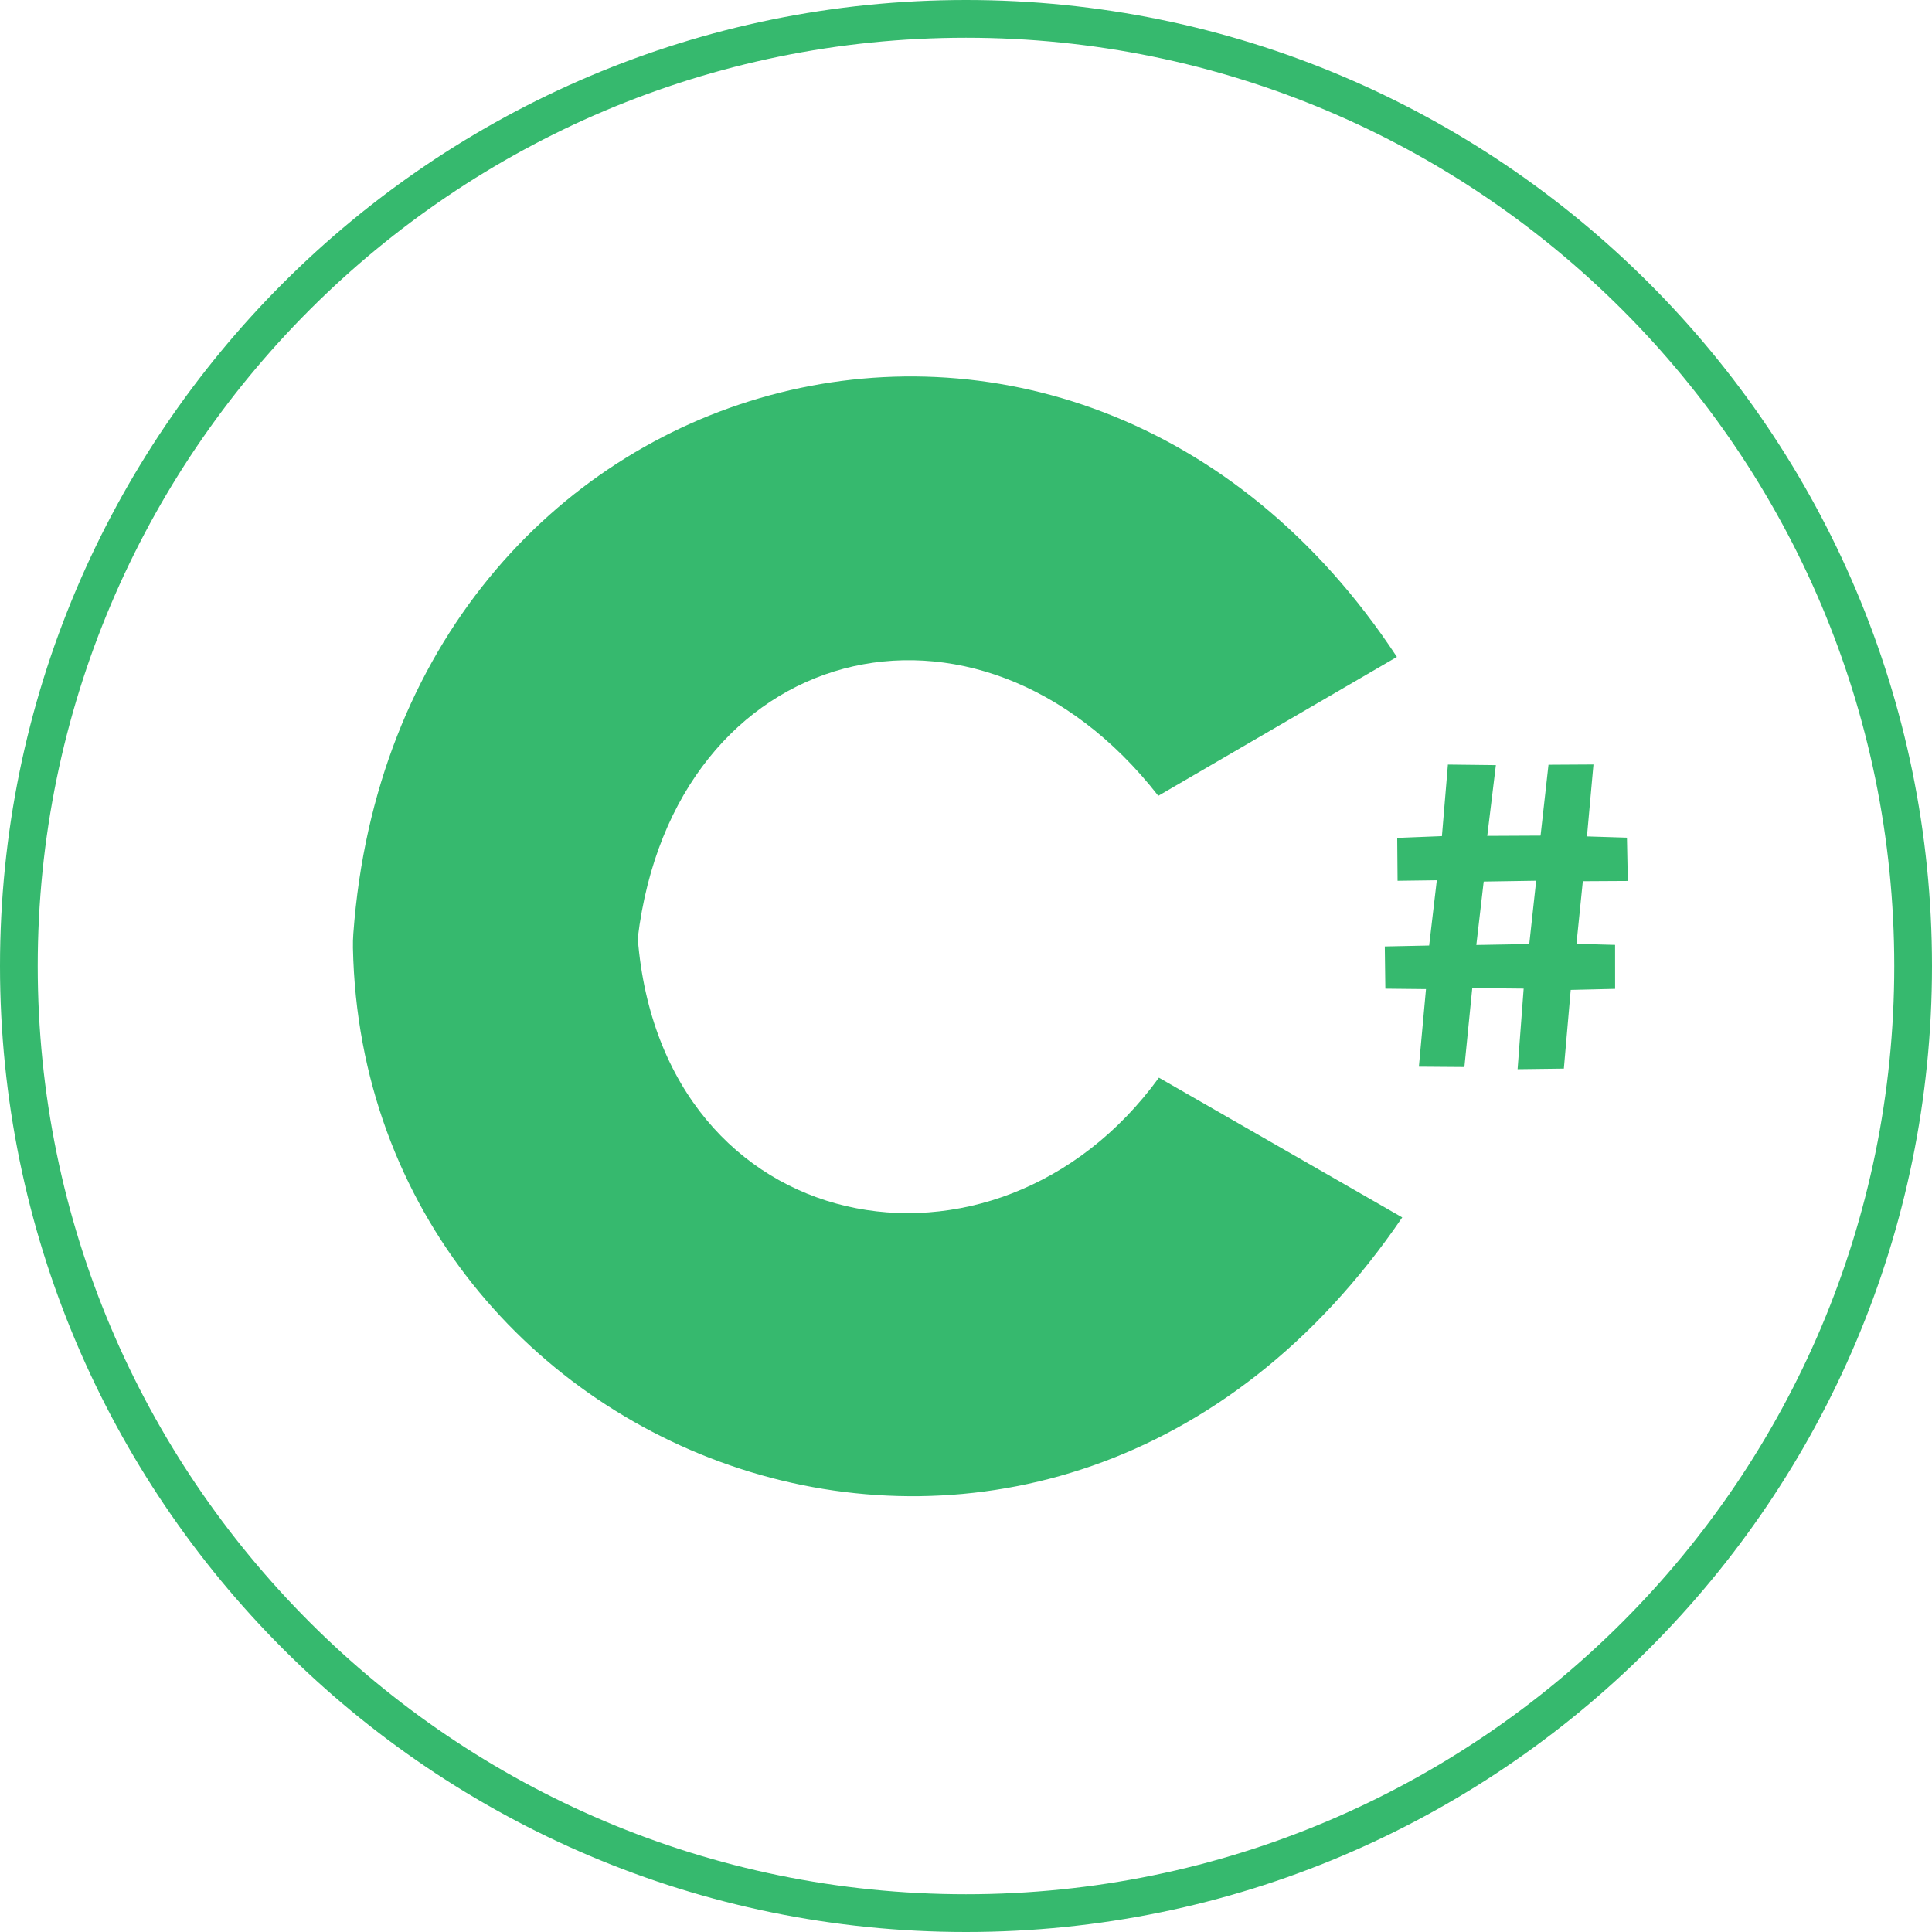
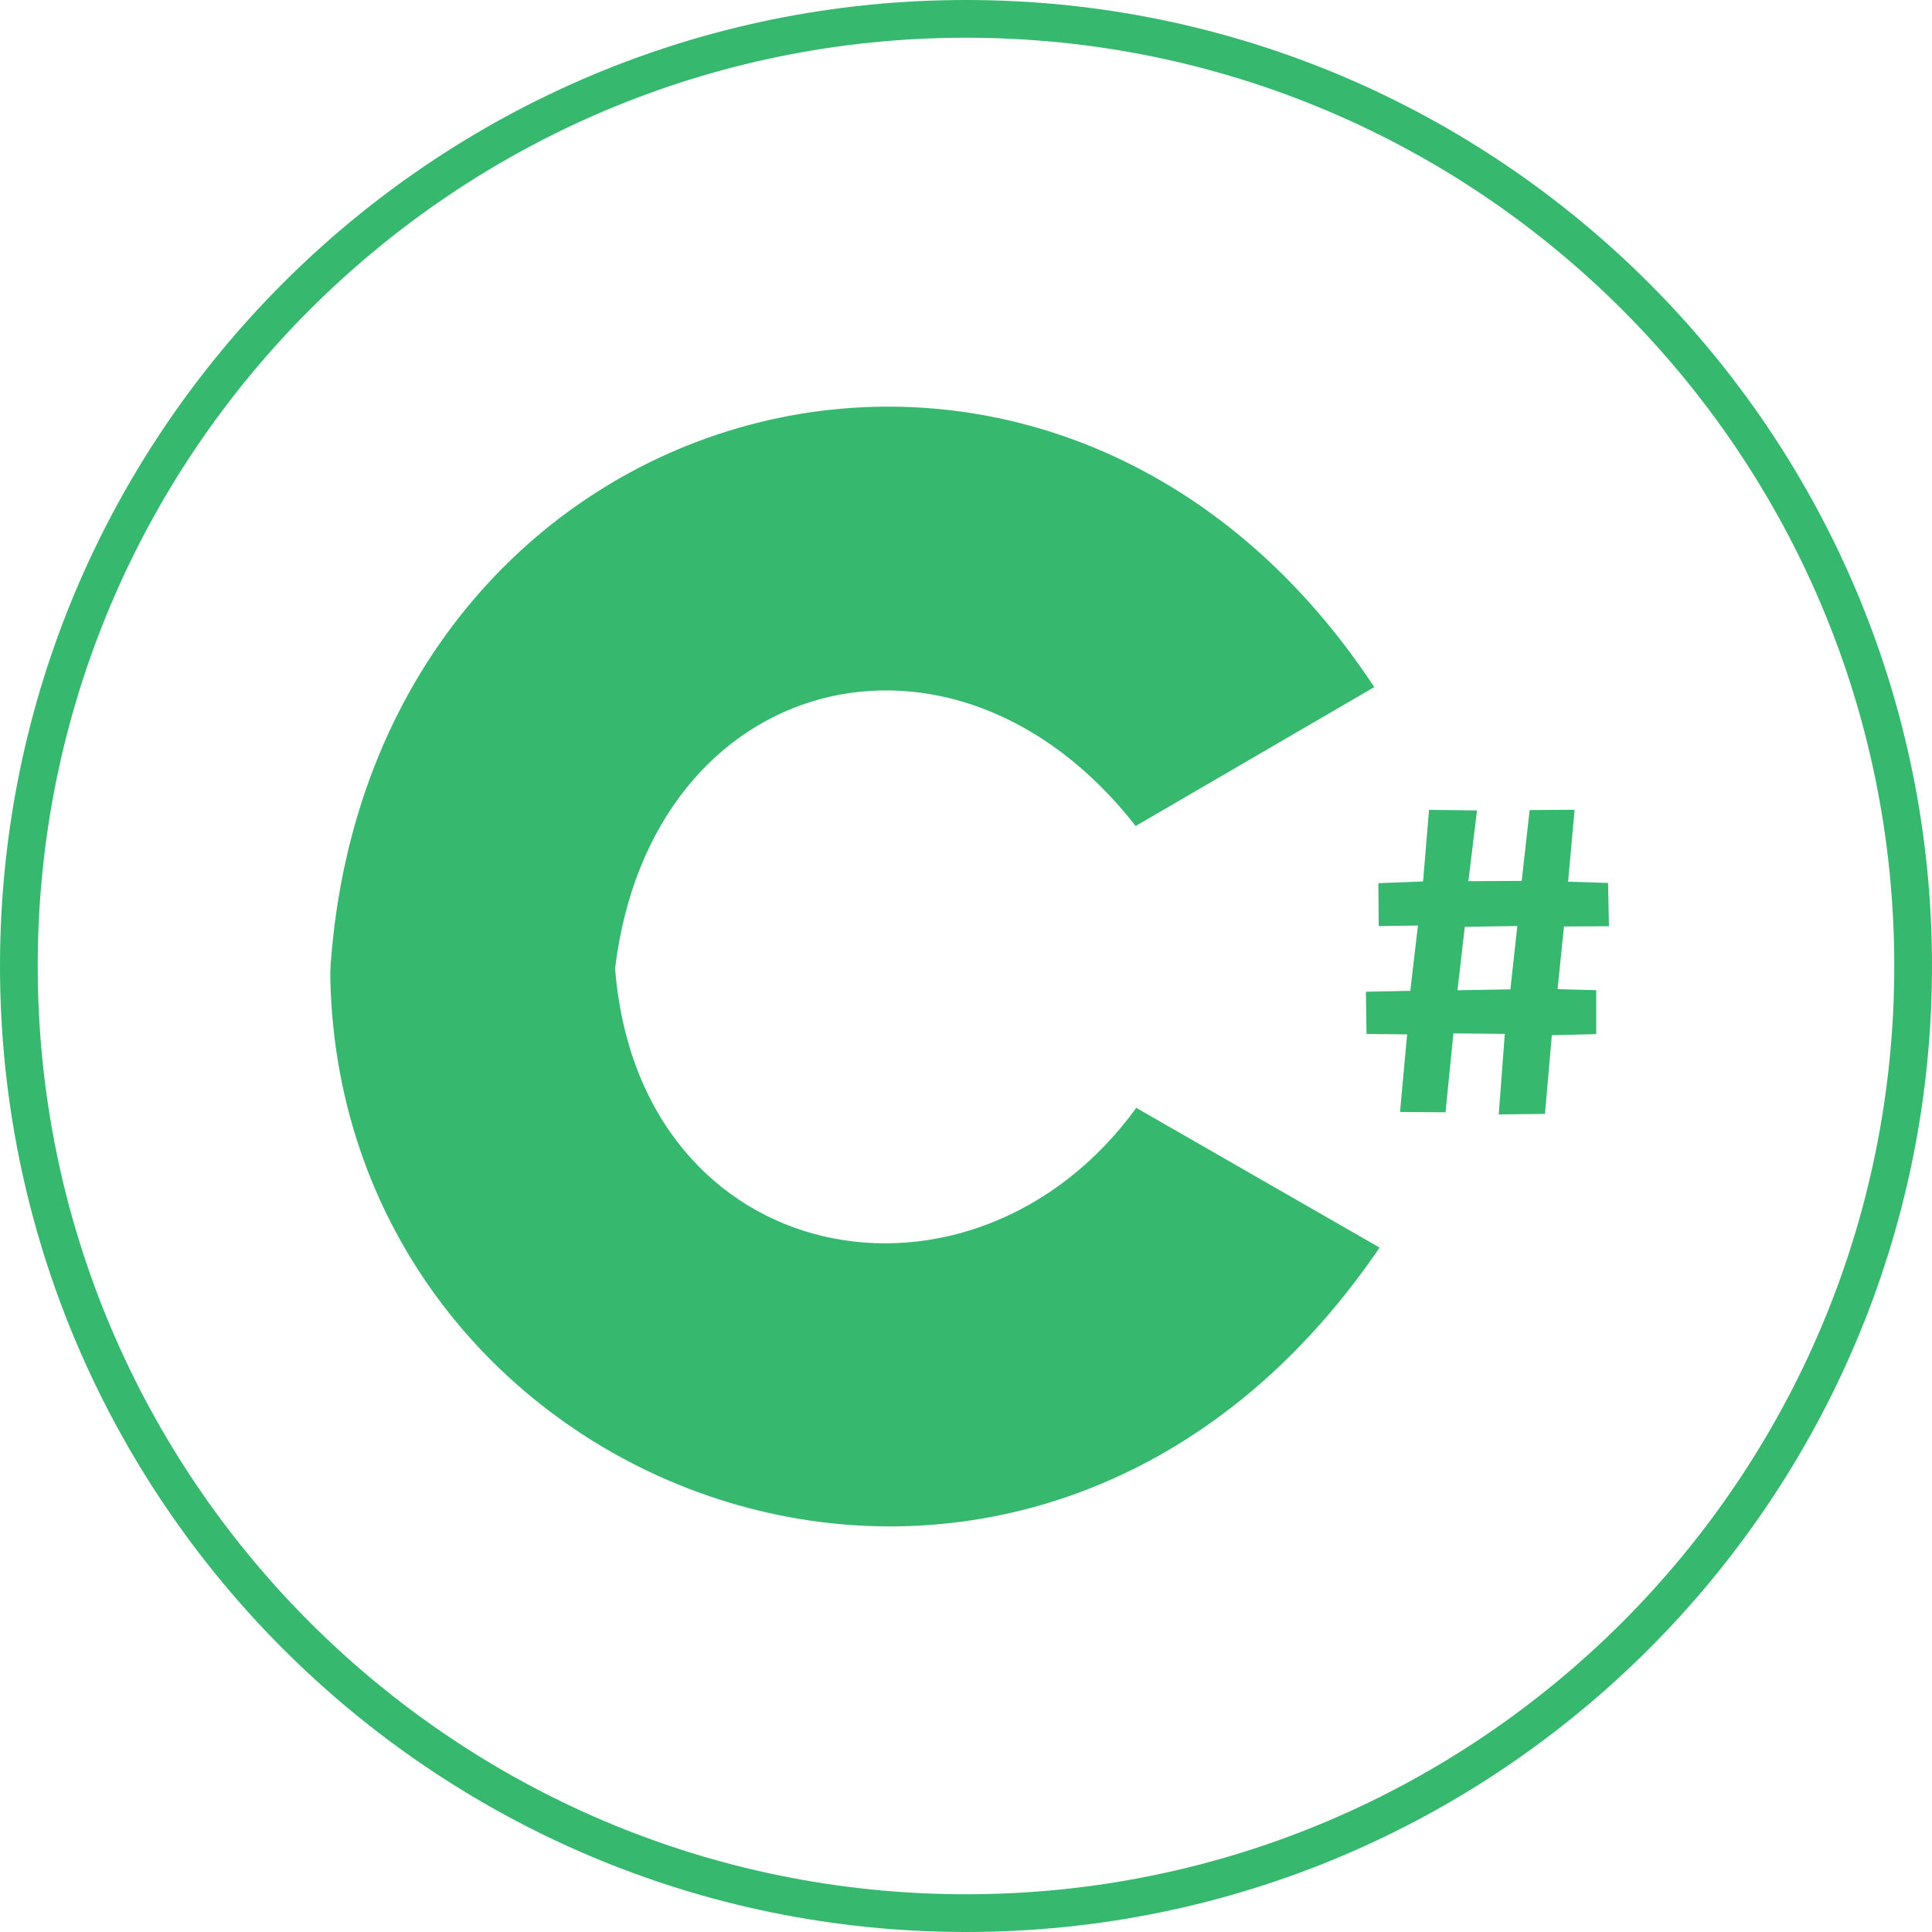
<svg xmlns="http://www.w3.org/2000/svg" width="100%" height="100%" viewBox="0 0 512 512" version="1.1" xml:space="preserve" style="fill-rule:evenodd;clip-rule:evenodd;stroke-linejoin:round;stroke-miterlimit:1.414;">
  <path d="M256,0C397.29,0 512,114.71 512,256C512,397.29 397.29,512 256,512C114.71,512 0,397.29 0,256C0,114.71 114.71,0 256,0ZM256,10C391.771,10 502,120.229 502,256C502,391.771 391.771,502 256,502C120.229,502 10,391.771 10,256C10,120.229 120.229,10 256,10Z" style="fill:rgb(54,185,110);" />
-   <g transform="matrix(0.500042,0,0,0.50004,-7.48585,-22.9314)">
+   <g transform="matrix(0.500042,0,0,0.50004,-13.4859,-14.9314)">
    <path d="M758.126,691.062L629.163,617.004C542.618,736.081 365.77,704.036 352.954,543.102C372.05,385.718 532.952,344.701 628.835,467.629L755.299,394.015C584.366,134.285 224.578,234.987 202.221,540.759C202.043,543.24 201.977,545.727 202.023,548.214C207.695,826.254 572.839,963.27 758.126,691.062Z" style="fill:rgb(54,185,110);" />
  </g>
-   <g transform="matrix(0.50011,0,0,0.500133,38.0497,-26.8099)">
+   <g transform="matrix(0.50011,0,0,0.500133,33.0497,-14.8099)">
    <path d="M675.792,618.823L679.556,577.712L658.023,577.487L657.73,555.112L681.234,554.628L685.29,520.036L664.498,520.315L664.308,497.597L688.001,496.659L691.172,458.739L716.588,459.038L712.021,496.527L740.269,496.387L744.472,458.835L768.301,458.693L764.856,496.807L786.039,497.47L786.502,520.406L762.667,520.542L759.294,553.734L779.754,554.285L779.768,577.58L756.246,578.135L752.61,619.839L728.1,620.15L731.311,577.452L704.081,577.173L699.908,619.003L675.792,618.823ZM706.234,554.339L710.136,520.72L737.945,520.284L734.279,553.84L706.234,554.339Z" style="fill:rgb(54,185,110);" />
  </g>
</svg>
